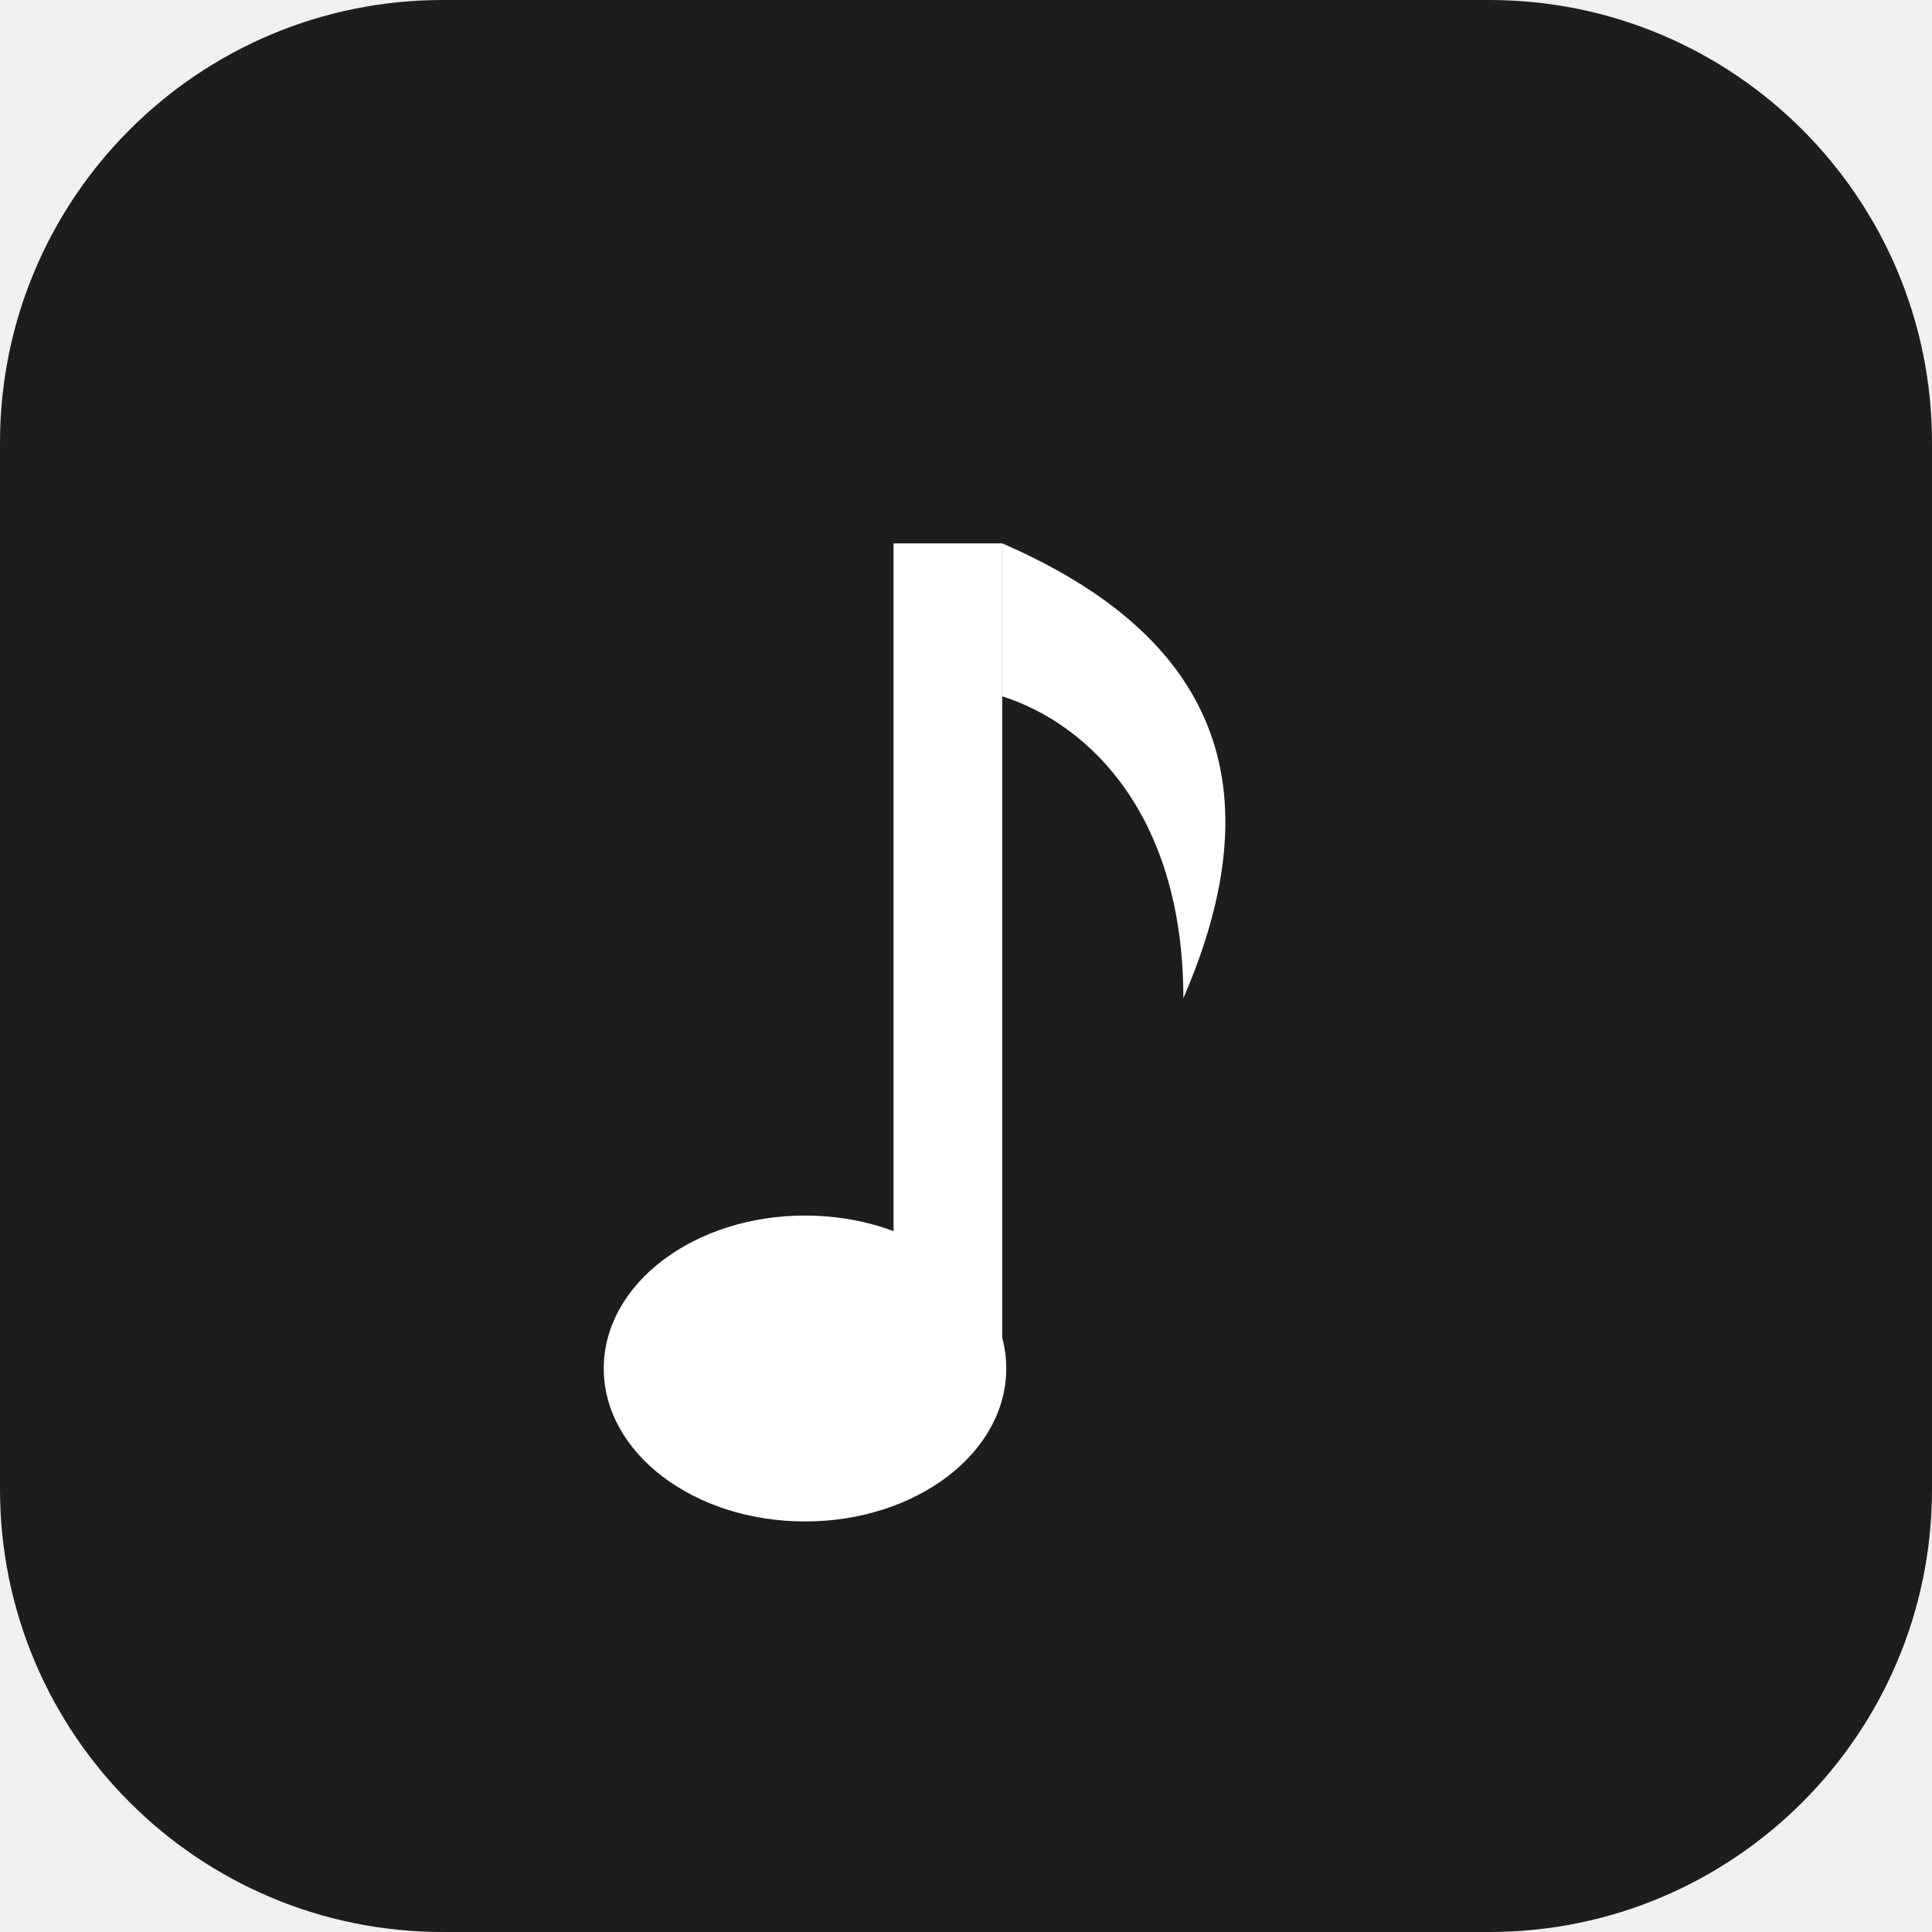
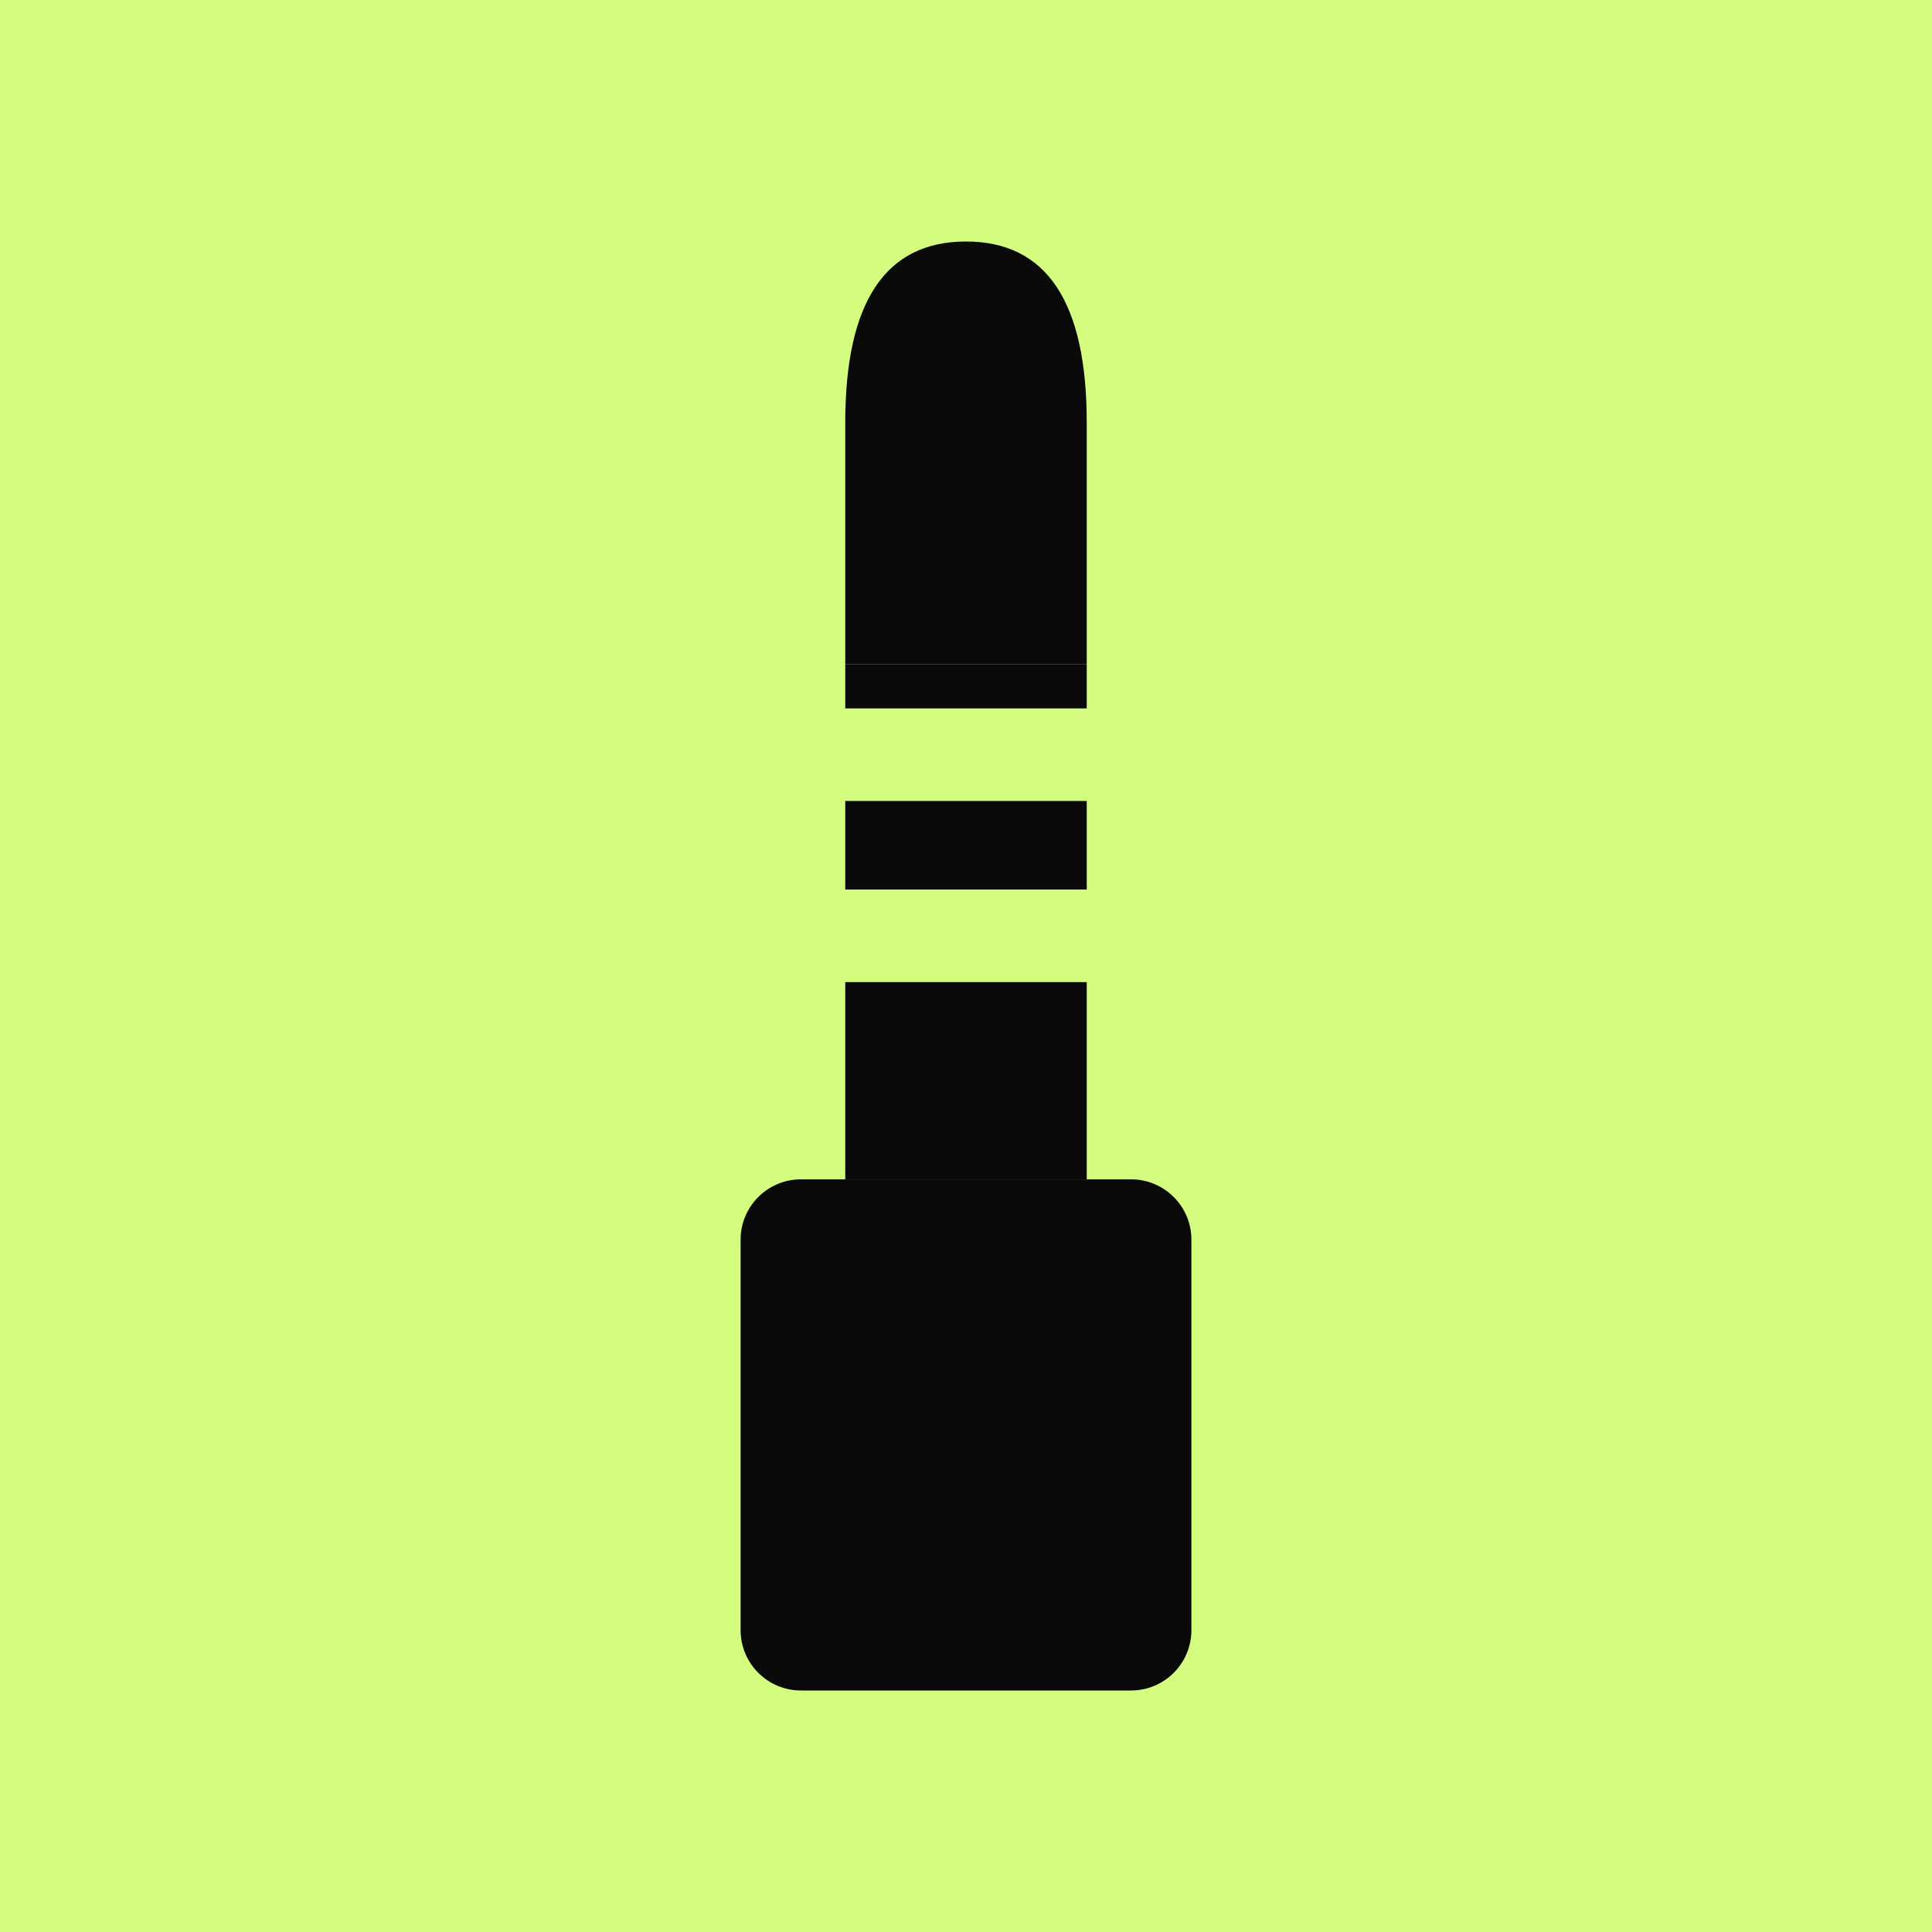
<svg xmlns="http://www.w3.org/2000/svg" viewBox="0 0 48 48">
-   <rect x="0" y="0" width="48" height="48" rx="11" fill="#1D1D1F" />
-   <ellipse cx="20" cy="34" rx="5" ry="3.8" fill="#FFFFFF" />
-   <rect x="22.2" y="13.5" width="2.7" height="20.5" fill="#FFFFFF" />
-   <path d="M24.9 13.5 c5.3 2.3 6.8 6 4.5 11.3 c0 -4.5 -2.3 -6.8 -4.5 -7.5 z" fill="#FFFFFF" />
+   <rect width="48" height="48" fill="#d4fd80" />
+   <path d="M21 16.5 L21 10.5 Q21 6 24 6 Q27 6 27 10.5 L27 16.5 Z" fill="#0a0a0a" />
+   <rect x="21" y="16.5" width="6" height="12.8" fill="#0a0a0a" />
+   <rect x="20.4" y="17.6" width="7.2" height="2.3" fill="#d4fd80" />
+   <rect x="20.4" y="22.1" width="7.2" height="2.3" fill="#d4fd80" />
+   <rect x="18.4" y="29.3" width="11.2" height="12.7" rx="1.5" fill="#0a0a0a" />
</svg>
